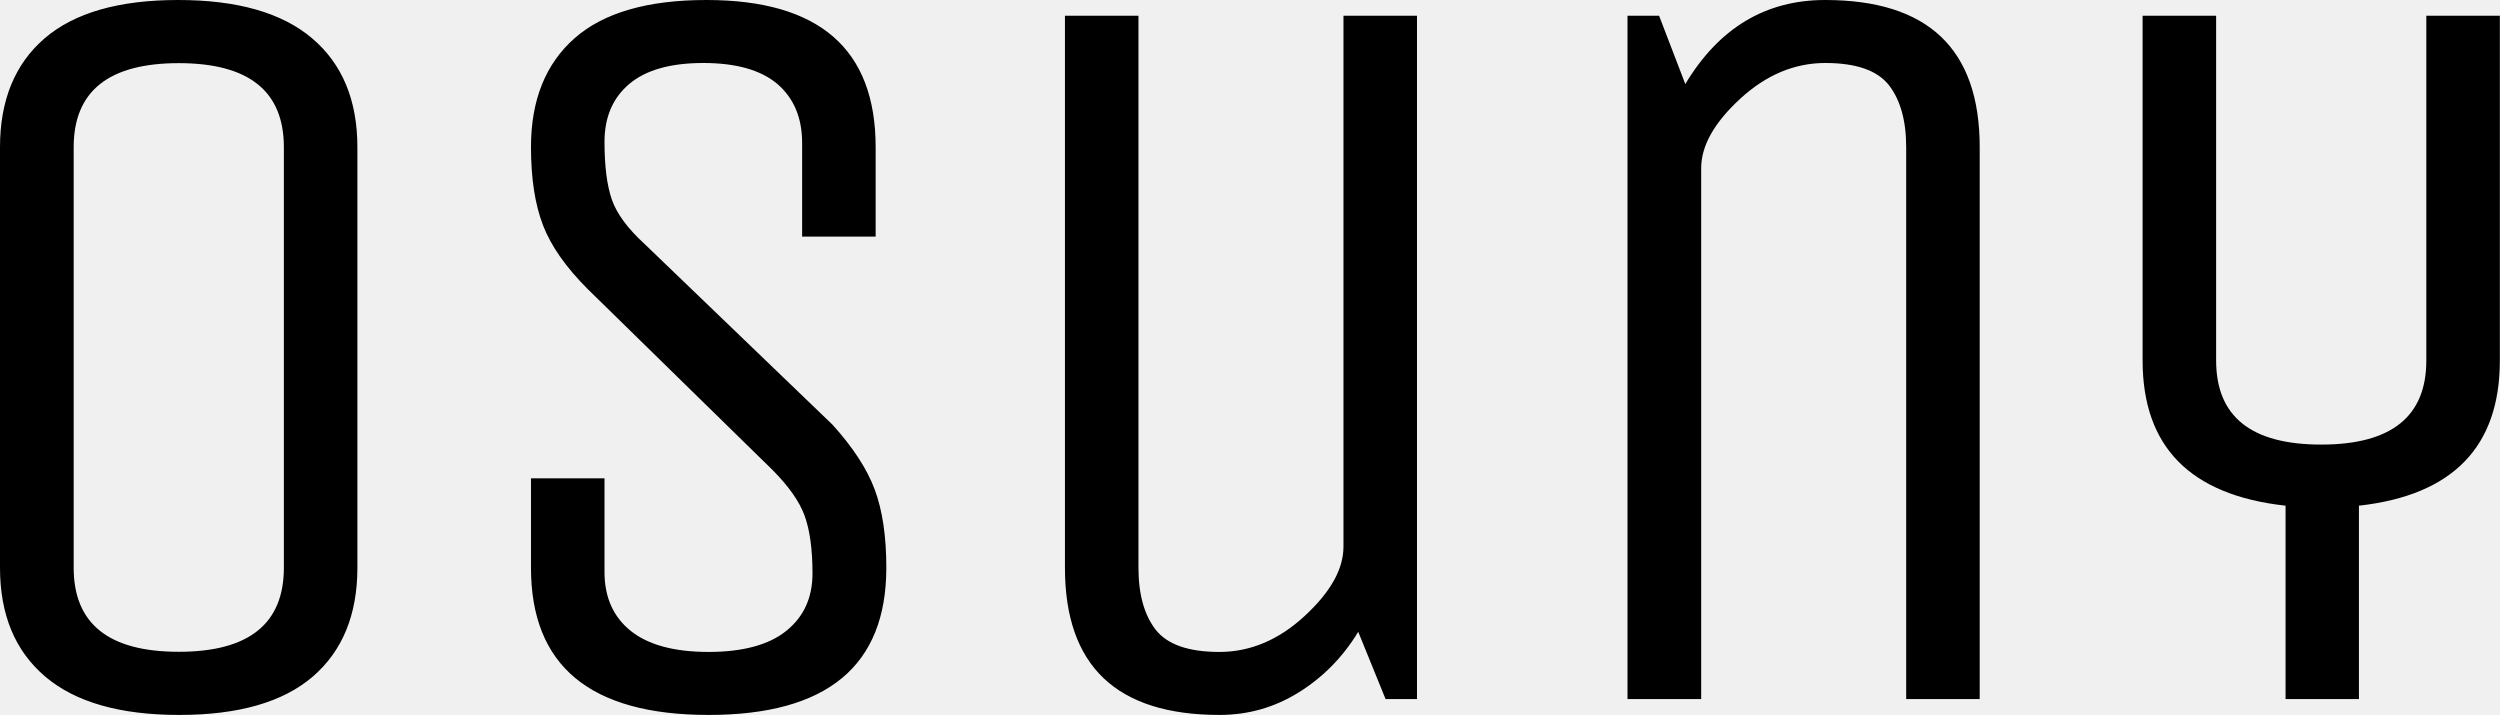
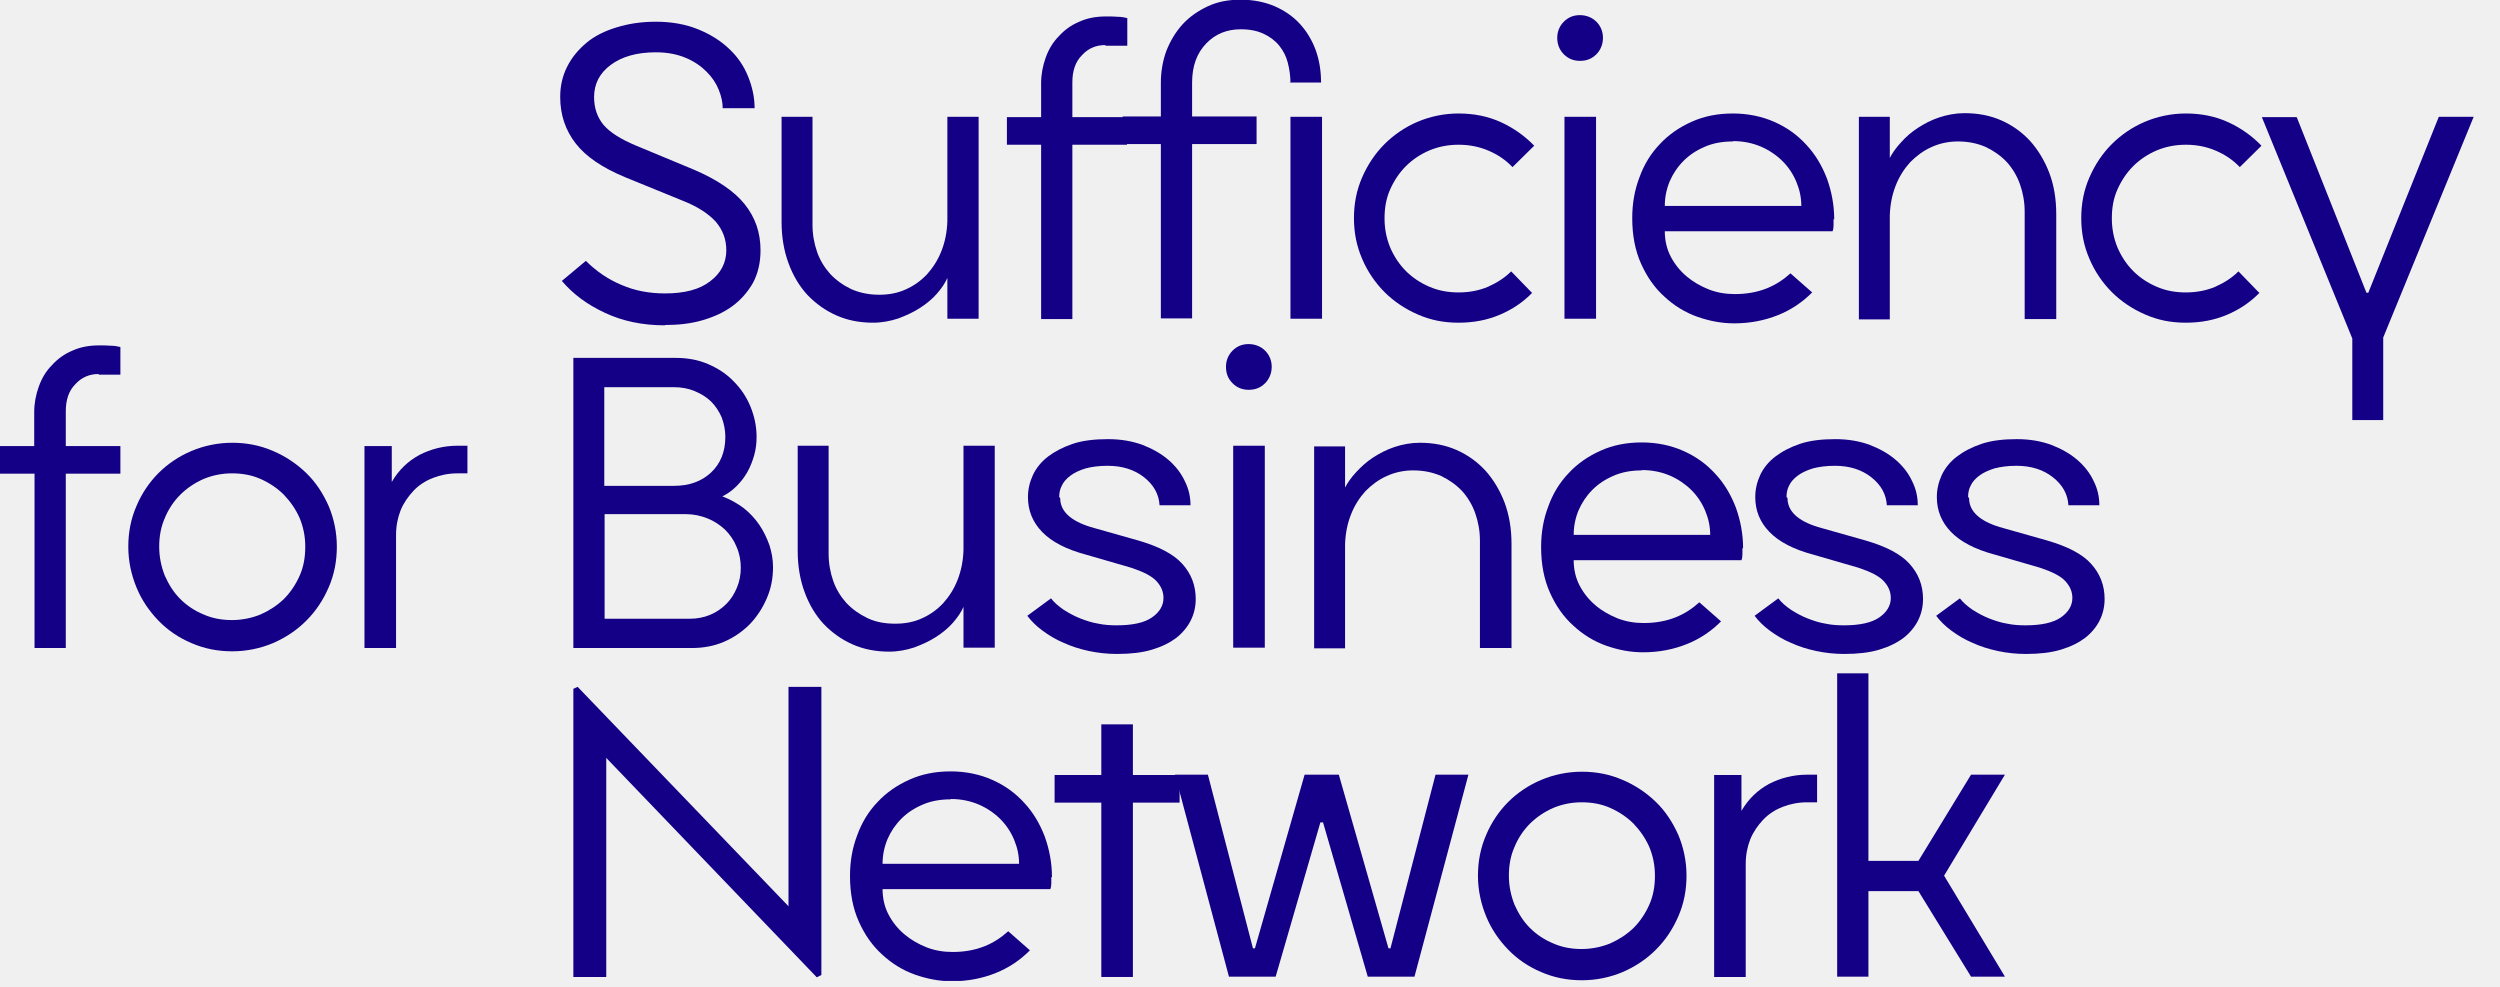
- <svg xmlns="http://www.w3.org/2000/svg" version="1.2" baseProfile="tiny" width="1591.4" height="455.1" overflow="visible" xml:space="preserve">
-   <switch>
-     <g>
-       <g fill="#000000">
-         <path d="M227.5 93.7v267.7c0 29.9-9.5 53-28.4 69.3-19 16.3-47.3 24.4-85 24.4S48 447 28.8 430.7C9.6 414.4 0 391.3 0 361.4V93.7c0-29.9 9.5-53 28.4-69.3C47.4 8.1 75.7 0 113.4 0s66.1 8.1 85.3 24.4c19.2 16.3 28.8 39.4 28.8 69.3zm-46.8 267.7V93.7c0-35.7-22.3-53.5-66.9-53.5-44.6 0-66.9 17.8-66.9 53.5v267.7c0 35.7 22.3 53.5 66.9 53.5 44.6 0 66.9-17.8 66.9-53.5zM564.2 361.4c0 62.5-37.7 93.7-113.1 93.7-75.4 0-113.1-31.2-113.1-93.7v-56.9h46.8v59.6c0 16.1 5.6 28.6 16.7 37.5 11.1 8.9 27.7 13.4 49.5 13.4 21.9 0 38.4-4.5 49.5-13.4 11.1-8.9 16.7-21.1 16.7-36.5 0-15.4-1.7-27.7-5-36.8-3.3-9.1-10.2-18.8-20.4-29.1L374.1 184c-13.8-13.8-23.3-27.3-28.4-40.5-5.1-13.2-7.7-29.8-7.7-49.9 0-29.9 9.3-53 27.8-69.3C384.2 8.1 412.2 0 449.7 0c71.8 0 107.7 31.2 107.7 93.7v56.9h-46.8V91c0-16.1-5.3-28.5-15.7-37.5-10.5-8.9-26.2-13.4-47.2-13.4-21 0-36.7 4.5-47.2 13.4s-15.7 21.2-15.7 36.8c0 15.6 1.6 27.9 4.7 36.8 3.1 8.9 10 18.3 20.7 28.1L530 270.4c12.9 14.3 21.9 28 26.8 41.2 4.9 13.1 7.4 29.7 7.4 49.8zM677.9 361.4V10h46.8v351.4c0 17 3.7 30.1 11 39.5 7.4 9.4 20.9 14.1 40.5 14.1s37.7-7.6 54.2-22.8c16.5-15.2 24.8-29.9 24.8-44.2V10H902v435h-20l-17.4-42.8c-9.8 16.1-22.4 28.9-37.8 38.5-15.4 9.6-32.2 14.4-50.5 14.4-65.6 0-98.4-31.2-98.4-93.7zM1082.8 445H1036V10h20.1l16.7 43.5c21.4-35.7 51.1-53.5 89-53.5 65.6 0 98.4 31.2 98.4 93.7V445h-46.8V93.7c0-16.9-3.7-30.1-11-39.5-7.4-9.4-20.9-14.1-40.5-14.1s-37.7 7.6-54.2 22.8c-16.5 15.2-24.8 29.9-24.8 44.2V445zM1501.7 445h-46.8V321.9c-60.7-6.7-91-37.5-91-92.4V10h46.8v219.5c0 35.7 22.3 53.5 66.9 53.5 44.6 0 66.9-17.8 66.9-53.5V10h46.8v219.5c0 54.9-29.9 85.7-89.7 92.4V445z" />
-       </g>
-     </g>
-   </switch>
+ <svg xmlns="http://www.w3.org/2000/svg" width="76" height="30" viewBox="0 0 76 30" fill="none">
+   <g clip-path="url(#clip0_452_179)">
+     <path d="M20.21 9.89C19.53 9.89 18.92 9.76 18.39 9.51C17.85 9.26 17.42 8.94 17.08 8.54L17.81 7.93C18.12 8.24 18.48 8.49 18.89 8.66C19.3 8.84 19.74 8.92 20.22 8.92C20.81 8.92 21.27 8.8 21.59 8.55C21.91 8.31 22.08 7.99 22.08 7.61C22.08 7.27 21.97 6.99 21.76 6.74C21.54 6.5 21.21 6.28 20.75 6.1L19.01 5.39C18.31 5.1 17.81 4.76 17.5 4.36C17.19 3.96 17.03 3.49 17.03 2.95C17.03 2.61 17.1 2.31 17.24 2.03C17.38 1.75 17.58 1.51 17.83 1.3C18.08 1.09 18.39 0.94 18.75 0.83C19.11 0.72 19.5 0.66 19.94 0.66C20.42 0.66 20.85 0.74 21.22 0.89C21.59 1.04 21.91 1.24 22.16 1.48C22.42 1.72 22.61 2 22.74 2.32C22.87 2.64 22.94 2.96 22.94 3.29H21.97C21.97 3.11 21.93 2.93 21.85 2.73C21.77 2.53 21.65 2.35 21.48 2.18C21.31 2.01 21.11 1.87 20.85 1.76C20.59 1.65 20.29 1.59 19.94 1.59C19.36 1.59 18.91 1.72 18.57 1.97C18.23 2.22 18.06 2.55 18.06 2.95C18.06 3.29 18.16 3.57 18.35 3.8C18.55 4.03 18.87 4.23 19.32 4.42L21.1 5.16C21.8 5.46 22.32 5.81 22.64 6.21C22.96 6.61 23.12 7.07 23.12 7.61C23.12 7.99 23.04 8.32 22.89 8.6C22.73 8.88 22.52 9.12 22.26 9.31C22 9.5 21.69 9.64 21.34 9.74C20.99 9.84 20.62 9.88 20.22 9.88L20.21 9.89Z" fill="#140086" />
+     <path d="M23.75 3.55H24.7V6.83C24.7 7.13 24.75 7.4 24.84 7.66C24.93 7.92 25.07 8.14 25.24 8.33C25.42 8.52 25.63 8.67 25.88 8.79C26.13 8.9 26.41 8.96 26.73 8.96C27.02 8.96 27.29 8.91 27.53 8.8C27.78 8.69 27.99 8.54 28.18 8.34C28.36 8.14 28.51 7.91 28.62 7.63C28.73 7.35 28.79 7.05 28.8 6.72V3.55H29.75V9.69H28.8V8.45C28.73 8.61 28.62 8.77 28.48 8.93C28.34 9.09 28.17 9.23 27.97 9.36C27.77 9.49 27.55 9.59 27.31 9.68C27.07 9.76 26.81 9.81 26.54 9.81C26.14 9.81 25.77 9.74 25.43 9.59C25.09 9.44 24.8 9.23 24.55 8.97C24.3 8.7 24.11 8.38 23.97 8C23.83 7.62 23.76 7.2 23.76 6.75V3.56L23.75 3.55Z" fill="#140086" />
+     <path d="M33.6 1.37C33.32 1.37 33.08 1.47 32.89 1.68C32.69 1.88 32.6 2.16 32.6 2.5V3.56H34.26V4.4H32.6V9.7H31.65V4.4H30.61V3.56H31.65V2.53C31.65 2.26 31.7 2 31.79 1.75C31.88 1.5 32.01 1.28 32.19 1.1C32.36 0.91 32.57 0.76 32.81 0.66C33.05 0.55 33.32 0.5 33.62 0.5C33.75 0.5 33.87 0.5 33.98 0.51C34.09 0.51 34.19 0.53 34.27 0.55V1.39H33.61L33.6 1.37Z" fill="#140086" />
+     <path d="M39.23 2.52C39.23 2.31 39.2 2.11 39.15 1.91C39.1 1.71 39.01 1.54 38.89 1.39C38.77 1.24 38.61 1.12 38.42 1.03C38.23 0.94 38 0.89 37.72 0.89C37.3 0.89 36.95 1.03 36.67 1.32C36.39 1.61 36.24 2 36.24 2.51V3.54H38.2V4.38H36.24V9.68H35.29V4.38H34.13V3.54H35.29V2.51C35.29 2.17 35.35 1.84 35.46 1.54C35.58 1.24 35.74 0.97 35.95 0.74C36.16 0.51 36.42 0.33 36.72 0.19C37.02 0.05 37.35 -0.01 37.72 -0.01C38.09 -0.01 38.45 0.06 38.75 0.19C39.05 0.32 39.31 0.5 39.52 0.73C39.73 0.96 39.89 1.23 40 1.53C40.11 1.84 40.16 2.16 40.16 2.51H39.2L39.23 2.52ZM40.19 3.55V9.69H39.23V3.55H40.19Z" fill="#140086" />
+     <path d="M46.59 8.89C46.3 9.19 45.97 9.41 45.59 9.57C45.21 9.73 44.8 9.81 44.34 9.81C43.88 9.81 43.49 9.73 43.1 9.56C42.71 9.39 42.37 9.16 42.09 8.88C41.81 8.6 41.57 8.25 41.41 7.87C41.24 7.48 41.16 7.07 41.16 6.63C41.16 6.19 41.24 5.78 41.41 5.39C41.58 5 41.81 4.66 42.09 4.38C42.37 4.1 42.72 3.86 43.1 3.7C43.48 3.54 43.9 3.45 44.34 3.45C44.82 3.45 45.25 3.54 45.64 3.72C46.03 3.9 46.36 4.14 46.64 4.43L45.98 5.08C45.77 4.86 45.53 4.7 45.25 4.58C44.97 4.46 44.67 4.4 44.34 4.4C44.01 4.4 43.73 4.46 43.46 4.57C43.18 4.69 42.94 4.85 42.74 5.05C42.54 5.25 42.38 5.49 42.26 5.76C42.14 6.03 42.09 6.32 42.09 6.64C42.09 6.96 42.15 7.25 42.26 7.52C42.38 7.8 42.54 8.04 42.74 8.24C42.94 8.44 43.18 8.6 43.46 8.72C43.74 8.84 44.03 8.89 44.34 8.89C44.67 8.89 44.97 8.83 45.23 8.72C45.5 8.6 45.74 8.45 45.94 8.25L46.58 8.91L46.59 8.89Z" fill="#140086" />
+     <path d="M47.34 1.15C47.34 0.96 47.41 0.79 47.54 0.66C47.68 0.52 47.84 0.46 48.03 0.46C48.22 0.46 48.4 0.53 48.53 0.66C48.66 0.79 48.73 0.96 48.73 1.15C48.73 1.34 48.66 1.52 48.53 1.65C48.39 1.79 48.23 1.85 48.03 1.85C47.83 1.85 47.67 1.78 47.54 1.65C47.41 1.52 47.34 1.35 47.34 1.15ZM48.52 3.55V9.69H47.56V3.55H48.52Z" fill="#140086" />
+     <path d="M55.74 6.66C55.74 6.72 55.74 6.78 55.74 6.85C55.74 6.92 55.73 6.98 55.71 7.03H50.61C50.61 7.31 50.67 7.57 50.79 7.8C50.91 8.03 51.07 8.23 51.27 8.4C51.47 8.57 51.7 8.7 51.95 8.8C52.21 8.9 52.47 8.94 52.74 8.94C53.1 8.94 53.42 8.88 53.7 8.77C53.98 8.66 54.22 8.5 54.43 8.31L55.09 8.89C54.79 9.19 54.45 9.42 54.05 9.58C53.65 9.74 53.21 9.83 52.72 9.83C52.34 9.83 51.97 9.76 51.6 9.63C51.23 9.5 50.89 9.29 50.6 9.02C50.3 8.75 50.07 8.42 49.89 8.02C49.71 7.62 49.62 7.16 49.62 6.63C49.62 6.19 49.69 5.78 49.84 5.39C49.98 5 50.19 4.66 50.46 4.38C50.73 4.09 51.05 3.87 51.43 3.7C51.81 3.53 52.22 3.45 52.68 3.45C53.14 3.45 53.57 3.54 53.95 3.71C54.33 3.88 54.65 4.11 54.92 4.41C55.19 4.7 55.39 5.04 55.54 5.43C55.68 5.82 55.76 6.23 55.76 6.67L55.74 6.66ZM52.68 4.3C52.37 4.3 52.08 4.35 51.83 4.46C51.57 4.57 51.36 4.71 51.18 4.89C51 5.07 50.86 5.28 50.76 5.51C50.66 5.75 50.61 6 50.61 6.26H54.76C54.76 6.01 54.71 5.77 54.61 5.53C54.51 5.29 54.37 5.08 54.19 4.9C54.01 4.72 53.79 4.57 53.54 4.46C53.28 4.35 53 4.29 52.69 4.29L52.68 4.3Z" fill="#140086" />
+     <path d="M62.5 9.7H61.55V6.44C61.55 6.14 61.5 5.87 61.41 5.61C61.32 5.35 61.18 5.12 61.01 4.93C60.83 4.74 60.62 4.59 60.37 4.47C60.12 4.36 59.84 4.3 59.52 4.3C59.23 4.3 58.96 4.36 58.72 4.47C58.47 4.58 58.26 4.74 58.07 4.93C57.89 5.13 57.74 5.36 57.63 5.64C57.52 5.92 57.46 6.22 57.45 6.55V9.71H56.51V3.55H57.45V4.8C57.53 4.65 57.64 4.49 57.79 4.33C57.93 4.17 58.1 4.02 58.3 3.89C58.5 3.76 58.71 3.65 58.95 3.57C59.19 3.49 59.45 3.44 59.72 3.44C60.13 3.44 60.5 3.51 60.84 3.66C61.18 3.81 61.47 4.02 61.72 4.29C61.96 4.56 62.16 4.89 62.3 5.26C62.44 5.63 62.51 6.05 62.51 6.51V9.7H62.5Z" fill="#140086" />
+     <path d="M68.7 8.89C68.409 9.19 68.079 9.41 67.7 9.57C67.32 9.73 66.909 9.81 66.45 9.81C65.99 9.81 65.6 9.73 65.21 9.56C64.82 9.39 64.48 9.16 64.2 8.88C63.919 8.6 63.679 8.25 63.52 7.87C63.349 7.48 63.27 7.07 63.27 6.63C63.27 6.19 63.349 5.78 63.52 5.39C63.69 5 63.919 4.66 64.2 4.38C64.48 4.1 64.829 3.86 65.21 3.7C65.59 3.54 66.01 3.45 66.45 3.45C66.93 3.45 67.359 3.54 67.749 3.72C68.139 3.9 68.469 4.14 68.749 4.43L68.09 5.08C67.879 4.86 67.639 4.7 67.359 4.58C67.079 4.46 66.779 4.4 66.45 4.4C66.12 4.4 65.84 4.46 65.57 4.57C65.29 4.69 65.049 4.85 64.85 5.05C64.65 5.25 64.49 5.49 64.37 5.76C64.249 6.03 64.2 6.32 64.2 6.64C64.2 6.96 64.26 7.25 64.37 7.52C64.49 7.8 64.65 8.04 64.85 8.24C65.049 8.44 65.29 8.6 65.57 8.72C65.85 8.84 66.139 8.89 66.45 8.89C66.779 8.89 67.079 8.83 67.34 8.72C67.609 8.6 67.85 8.45 68.049 8.25L68.689 8.91L68.7 8.89Z" fill="#140086" />
+     <path d="M72 8.89L74.14 3.55H75.2L72.45 10.26V12.77H71.51V10.29L68.76 3.56H69.82L71.94 8.9H72V8.89Z" fill="#140086" />
+     <path d="M17.43 19.7V10.88H20.55C20.9 10.88 21.23 10.94 21.53 11.07C21.83 11.2 22.09 11.37 22.3 11.59C22.52 11.81 22.69 12.06 22.81 12.35C22.93 12.64 23 12.95 23 13.28C23 13.46 22.98 13.65 22.93 13.83C22.88 14.01 22.81 14.19 22.72 14.35C22.63 14.51 22.52 14.65 22.39 14.78C22.26 14.91 22.12 15.01 21.96 15.09C22.2 15.18 22.41 15.3 22.6 15.44C22.79 15.59 22.95 15.76 23.08 15.95C23.21 16.14 23.31 16.35 23.39 16.57C23.46 16.79 23.5 17.01 23.5 17.24C23.5 17.58 23.44 17.89 23.31 18.19C23.18 18.49 23.01 18.75 22.79 18.98C22.57 19.2 22.31 19.38 22.01 19.51C21.71 19.64 21.38 19.7 21.03 19.7H17.43ZM18.37 14.77H20.48C20.94 14.77 21.32 14.64 21.61 14.37C21.9 14.1 22.05 13.74 22.05 13.28C22.05 13.07 22.01 12.88 21.94 12.69C21.86 12.51 21.76 12.35 21.62 12.21C21.48 12.07 21.31 11.97 21.12 11.89C20.93 11.81 20.72 11.77 20.48 11.77H18.37V14.77ZM18.38 18.81H20.97C21.19 18.81 21.4 18.77 21.59 18.69C21.78 18.61 21.94 18.5 22.08 18.36C22.22 18.22 22.32 18.06 22.4 17.87C22.48 17.68 22.52 17.48 22.52 17.26C22.52 17.04 22.48 16.82 22.39 16.62C22.31 16.42 22.19 16.25 22.04 16.1C21.89 15.96 21.71 15.84 21.51 15.76C21.31 15.68 21.09 15.63 20.85 15.63H18.38V18.8V18.81Z" fill="#140086" />
+     <path d="M24.24 13.55H25.19V16.83C25.19 17.13 25.24 17.4 25.33 17.66C25.42 17.92 25.56 18.14 25.73 18.33C25.91 18.52 26.12 18.67 26.37 18.79C26.62 18.91 26.9 18.96 27.22 18.96C27.51 18.96 27.78 18.91 28.02 18.8C28.27 18.69 28.48 18.54 28.67 18.34C28.85 18.14 29 17.91 29.11 17.63C29.22 17.35 29.28 17.05 29.29 16.72V13.55H30.24V19.69H29.29V18.45C29.22 18.61 29.11 18.77 28.97 18.93C28.83 19.09 28.66 19.23 28.46 19.36C28.26 19.49 28.04 19.59 27.8 19.68C27.56 19.76 27.3 19.81 27.03 19.81C26.63 19.81 26.26 19.74 25.92 19.59C25.58 19.44 25.29 19.23 25.04 18.97C24.79 18.7 24.6 18.38 24.46 18C24.32 17.62 24.25 17.2 24.25 16.75V13.56L24.24 13.55Z" fill="#140086" />
+     <path d="M32.23 15.14C32.23 15.54 32.541 15.83 33.151 16.02L34.6 16.43C35.221 16.61 35.67 16.84 35.941 17.14C36.211 17.44 36.35 17.79 36.35 18.21C36.35 18.44 36.3 18.66 36.2 18.86C36.1 19.06 35.95 19.24 35.761 19.39C35.56 19.54 35.321 19.66 35.02 19.75C34.721 19.84 34.37 19.88 33.961 19.88C33.66 19.88 33.38 19.85 33.1 19.79C32.821 19.73 32.571 19.65 32.331 19.54C32.09 19.44 31.881 19.31 31.691 19.17C31.5 19.03 31.351 18.88 31.23 18.72L31.951 18.19C32.05 18.32 32.181 18.43 32.34 18.54C32.501 18.64 32.66 18.73 32.84 18.8C33.02 18.87 33.2 18.93 33.391 18.96C33.581 19 33.761 19.01 33.95 19.01C34.431 19.01 34.791 18.93 35.02 18.77C35.251 18.61 35.37 18.41 35.37 18.18C35.37 17.99 35.3 17.82 35.151 17.66C35.011 17.51 34.751 17.38 34.391 17.26L33.011 16.86C32.41 16.7 31.971 16.47 31.68 16.17C31.39 15.87 31.25 15.52 31.25 15.11C31.25 14.88 31.3 14.66 31.401 14.44C31.5 14.23 31.651 14.04 31.86 13.88C32.071 13.72 32.321 13.59 32.62 13.49C32.92 13.39 33.281 13.35 33.681 13.35C34.081 13.35 34.41 13.41 34.721 13.52C35.031 13.64 35.3 13.79 35.52 13.98C35.74 14.17 35.91 14.39 36.02 14.63C36.141 14.87 36.191 15.11 36.191 15.36H35.251C35.23 15.02 35.071 14.74 34.781 14.51C34.49 14.28 34.12 14.16 33.67 14.16C33.41 14.16 33.191 14.19 33.001 14.24C32.81 14.3 32.66 14.37 32.541 14.46C32.42 14.55 32.331 14.65 32.281 14.76C32.221 14.87 32.2 14.99 32.2 15.11L32.23 15.14Z" fill="#140086" />
+     <path d="M37.27 11.15C37.27 10.96 37.34 10.79 37.469 10.66C37.609 10.52 37.77 10.46 37.959 10.46C38.15 10.46 38.33 10.53 38.459 10.66C38.59 10.79 38.66 10.96 38.66 11.15C38.66 11.34 38.59 11.52 38.459 11.65C38.319 11.79 38.16 11.85 37.959 11.85C37.76 11.85 37.599 11.78 37.469 11.65C37.33 11.51 37.27 11.35 37.27 11.15ZM38.45 13.55V19.69H37.489V13.55H38.45Z" fill="#140086" />
+     <path d="M45.94 19.7H44.99V16.44C44.99 16.14 44.94 15.87 44.85 15.61C44.76 15.35 44.62 15.12 44.45 14.93C44.27 14.74 44.06 14.59 43.81 14.47C43.56 14.36 43.28 14.3 42.96 14.3C42.67 14.3 42.4 14.36 42.16 14.47C41.91 14.58 41.7 14.74 41.51 14.93C41.33 15.13 41.18 15.36 41.07 15.64C40.96 15.92 40.9 16.22 40.89 16.55V19.71H39.95V13.57H40.89V14.82C40.97 14.67 41.08 14.51 41.23 14.35C41.38 14.19 41.54 14.04 41.74 13.91C41.94 13.78 42.15 13.67 42.39 13.59C42.63 13.51 42.89 13.46 43.16 13.46C43.57 13.46 43.94 13.53 44.28 13.68C44.62 13.83 44.91 14.04 45.16 14.31C45.4 14.58 45.6 14.91 45.74 15.28C45.88 15.66 45.95 16.07 45.95 16.53V19.72L45.94 19.7Z" fill="#140086" />
+     <path d="M52.97 16.66C52.97 16.72 52.97 16.78 52.97 16.85C52.97 16.92 52.96 16.98 52.94 17.03H47.84C47.84 17.31 47.9 17.57 48.02 17.8C48.14 18.03 48.3 18.23 48.5 18.4C48.7 18.57 48.93 18.7 49.18 18.8C49.44 18.9 49.7 18.94 49.97 18.94C50.33 18.94 50.65 18.88 50.93 18.77C51.21 18.66 51.45 18.5 51.66 18.31L52.32 18.89C52.02 19.19 51.68 19.42 51.28 19.58C50.88 19.74 50.44 19.83 49.95 19.83C49.57 19.83 49.2 19.76 48.83 19.63C48.46 19.5 48.12 19.29 47.83 19.02C47.53 18.75 47.3 18.42 47.12 18.02C46.94 17.62 46.85 17.16 46.85 16.63C46.85 16.19 46.92 15.78 47.07 15.39C47.21 15 47.42 14.66 47.69 14.38C47.96 14.09 48.28 13.87 48.66 13.7C49.04 13.53 49.45 13.45 49.91 13.45C50.37 13.45 50.8 13.54 51.18 13.71C51.56 13.88 51.88 14.11 52.15 14.41C52.42 14.7 52.62 15.04 52.77 15.43C52.91 15.82 52.99 16.23 52.99 16.67L52.97 16.66ZM49.91 14.3C49.6 14.3 49.31 14.35 49.06 14.46C48.8 14.57 48.59 14.71 48.41 14.89C48.23 15.07 48.09 15.28 47.99 15.51C47.89 15.75 47.84 16 47.84 16.26H51.99C51.99 16.01 51.94 15.77 51.84 15.53C51.74 15.29 51.6 15.08 51.42 14.9C51.24 14.72 51.02 14.57 50.77 14.46C50.51 14.35 50.23 14.29 49.92 14.29L49.91 14.3Z" fill="#140086" />
+     <path d="M54.34 15.14C54.34 15.54 54.65 15.83 55.26 16.02L56.71 16.43C57.33 16.61 57.78 16.84 58.05 17.14C58.32 17.44 58.46 17.79 58.46 18.21C58.46 18.44 58.41 18.66 58.31 18.86C58.21 19.06 58.06 19.24 57.87 19.39C57.67 19.54 57.43 19.66 57.13 19.75C56.83 19.84 56.48 19.88 56.07 19.88C55.77 19.88 55.49 19.85 55.21 19.79C54.93 19.73 54.68 19.65 54.44 19.54C54.2 19.44 53.99 19.31 53.8 19.17C53.61 19.03 53.46 18.88 53.34 18.72L54.06 18.19C54.16 18.32 54.29 18.43 54.45 18.54C54.61 18.64 54.77 18.73 54.95 18.8C55.13 18.87 55.31 18.93 55.5 18.96C55.69 19 55.87 19.01 56.06 19.01C56.54 19.01 56.9 18.93 57.13 18.77C57.36 18.61 57.48 18.41 57.48 18.18C57.48 17.99 57.41 17.82 57.26 17.66C57.12 17.51 56.86 17.38 56.5 17.26L55.12 16.86C54.52 16.7 54.08 16.47 53.79 16.17C53.5 15.87 53.36 15.52 53.36 15.11C53.36 14.88 53.41 14.66 53.51 14.44C53.61 14.23 53.76 14.04 53.97 13.88C54.18 13.72 54.43 13.59 54.73 13.49C55.03 13.39 55.39 13.35 55.79 13.35C56.19 13.35 56.52 13.41 56.83 13.52C57.14 13.64 57.41 13.79 57.63 13.98C57.85 14.17 58.02 14.39 58.13 14.63C58.25 14.87 58.3 15.11 58.3 15.36H57.36C57.34 15.02 57.18 14.74 56.89 14.51C56.6 14.28 56.23 14.16 55.78 14.16C55.52 14.16 55.3 14.19 55.11 14.24C54.92 14.3 54.77 14.37 54.65 14.46C54.53 14.55 54.44 14.65 54.39 14.76C54.33 14.87 54.31 14.99 54.31 15.11L54.34 15.14Z" fill="#140086" />
+     <path d="M59.86 15.14C59.86 15.54 60.17 15.83 60.78 16.02L62.23 16.43C62.85 16.61 63.3 16.84 63.57 17.14C63.84 17.44 63.98 17.79 63.98 18.21C63.98 18.44 63.93 18.66 63.83 18.86C63.73 19.06 63.58 19.24 63.39 19.39C63.19 19.54 62.95 19.66 62.65 19.75C62.35 19.84 62 19.88 61.59 19.88C61.29 19.88 61.01 19.85 60.73 19.79C60.45 19.73 60.2 19.65 59.96 19.54C59.72 19.44 59.51 19.31 59.32 19.17C59.13 19.03 58.98 18.88 58.86 18.72L59.58 18.19C59.68 18.32 59.81 18.43 59.97 18.54C60.13 18.64 60.29 18.73 60.47 18.8C60.65 18.87 60.83 18.93 61.02 18.96C61.21 19 61.39 19.01 61.58 19.01C62.06 19.01 62.42 18.93 62.65 18.77C62.88 18.61 63 18.41 63 18.18C63 17.99 62.93 17.82 62.78 17.66C62.64 17.51 62.38 17.38 62.02 17.26L60.64 16.86C60.04 16.7 59.6 16.47 59.31 16.17C59.02 15.87 58.88 15.52 58.88 15.11C58.88 14.88 58.93 14.66 59.03 14.44C59.13 14.23 59.28 14.04 59.49 13.88C59.7 13.72 59.95 13.59 60.25 13.49C60.55 13.39 60.91 13.35 61.31 13.35C61.71 13.35 62.04 13.41 62.35 13.52C62.66 13.64 62.93 13.79 63.15 13.98C63.37 14.17 63.54 14.39 63.65 14.63C63.77 14.87 63.82 15.11 63.82 15.36H62.88C62.86 15.02 62.7 14.74 62.41 14.51C62.12 14.28 61.75 14.16 61.3 14.16C61.04 14.16 60.82 14.19 60.63 14.24C60.44 14.3 60.29 14.37 60.17 14.46C60.05 14.55 59.96 14.65 59.91 14.76C59.85 14.87 59.83 14.99 59.83 15.11L59.86 15.14Z" fill="#140086" />
+     <path d="M23.97 20.88H24.97V29.64L24.83 29.71L18.43 23.04V29.7H17.43V20.94L17.56 20.88L23.97 27.55V20.88Z" fill="#140086" />
+     <path d="M31.96 26.66C31.96 26.72 31.96 26.78 31.96 26.85C31.96 26.92 31.95 26.98 31.93 27.03H26.83C26.83 27.31 26.89 27.57 27.01 27.8C27.13 28.03 27.29 28.23 27.49 28.4C27.69 28.57 27.92 28.7 28.17 28.8C28.43 28.9 28.69 28.94 28.96 28.94C29.32 28.94 29.64 28.88 29.92 28.77C30.2 28.66 30.44 28.5 30.65 28.31L31.31 28.89C31.01 29.19 30.67 29.42 30.27 29.58C29.87 29.74 29.43 29.83 28.94 29.83C28.56 29.83 28.19 29.76 27.82 29.63C27.45 29.5 27.11 29.29 26.82 29.02C26.52 28.75 26.29 28.42 26.11 28.02C25.93 27.62 25.84 27.16 25.84 26.63C25.84 26.19 25.91 25.78 26.06 25.39C26.2 25 26.41 24.66 26.68 24.38C26.95 24.09 27.27 23.87 27.65 23.7C28.03 23.53 28.44 23.45 28.9 23.45C29.36 23.45 29.79 23.54 30.17 23.71C30.55 23.88 30.87 24.11 31.14 24.41C31.41 24.7 31.61 25.04 31.76 25.43C31.9 25.82 31.98 26.23 31.98 26.67L31.96 26.66ZM28.9 24.3C28.59 24.3 28.3 24.35 28.05 24.46C27.79 24.57 27.58 24.71 27.4 24.89C27.22 25.07 27.08 25.28 26.98 25.51C26.88 25.75 26.83 26 26.83 26.26H30.98C30.98 26.01 30.93 25.77 30.83 25.53C30.73 25.29 30.59 25.08 30.41 24.9C30.23 24.72 30.01 24.57 29.76 24.46C29.5 24.35 29.22 24.29 28.91 24.29L28.9 24.3Z" fill="#140086" />
+     <path d="M33.48 29.7V24.4H32.06V23.56H33.48V22.02H34.44V23.56H35.86V24.4H34.44V29.7H33.48Z" fill="#140086" />
+     <path d="M42.21 28.83H42.27L43.64 23.55H44.64L43 29.69H41.58L40.22 25H40.14L38.78 29.69H37.36L35.72 23.55H36.72L38.09 28.83H38.15L39.66 23.55H40.7L42.21 28.83Z" fill="#140086" />
+     <path d="M44.93 26.62C44.93 26.18 45.01 25.77 45.18 25.38C45.34 25 45.57 24.66 45.85 24.38C46.13 24.1 46.47 23.87 46.85 23.71C47.23 23.55 47.65 23.46 48.09 23.46C48.53 23.46 48.94 23.54 49.33 23.71C49.71 23.87 50.05 24.1 50.34 24.38C50.63 24.66 50.85 25 51.02 25.38C51.18 25.76 51.27 26.18 51.27 26.62C51.27 27.06 51.19 27.47 51.02 27.86C50.85 28.25 50.63 28.58 50.34 28.87C50.05 29.16 49.72 29.38 49.33 29.55C48.95 29.71 48.53 29.8 48.09 29.8C47.65 29.8 47.24 29.72 46.85 29.55C46.47 29.39 46.13 29.16 45.85 28.87C45.57 28.58 45.34 28.25 45.18 27.86C45.02 27.47 44.93 27.06 44.93 26.62ZM45.87 26.62C45.87 26.93 45.93 27.22 46.04 27.5C46.16 27.77 46.31 28.01 46.51 28.21C46.71 28.41 46.95 28.57 47.22 28.68C47.49 28.8 47.78 28.85 48.08 28.85C48.38 28.85 48.68 28.79 48.95 28.68C49.22 28.56 49.45 28.41 49.66 28.21C49.86 28.01 50.02 27.77 50.14 27.5C50.26 27.23 50.31 26.94 50.31 26.62C50.31 26.3 50.25 26.02 50.14 25.75C50.02 25.48 49.86 25.25 49.66 25.04C49.46 24.84 49.22 24.68 48.95 24.56C48.68 24.44 48.39 24.39 48.08 24.39C47.77 24.39 47.49 24.45 47.22 24.56C46.95 24.68 46.71 24.84 46.51 25.04C46.31 25.24 46.15 25.48 46.04 25.75C45.92 26.02 45.87 26.31 45.87 26.62Z" fill="#140086" />
+     <path d="M53.07 29.7H52.11V23.56H52.94V24.65C53.15 24.29 53.43 24.02 53.78 23.83C54.13 23.65 54.52 23.55 54.94 23.55H55.24V24.39H54.94C54.67 24.39 54.42 24.44 54.19 24.53C53.96 24.62 53.76 24.75 53.6 24.92C53.44 25.09 53.3 25.29 53.21 25.51C53.12 25.74 53.07 25.99 53.07 26.26V29.69V29.7Z" fill="#140086" />
+     <path d="M56.8 20.48V26.17H58.32L59.92 23.55H60.95L59.1 26.62L60.95 29.69H59.92L58.32 27.09H56.8V29.69H55.85V20.47H56.8V20.48Z" fill="#140086" />
+     <path d="M3 11.37C2.72 11.37 2.48 11.47 2.29 11.68C2.09 11.88 2 12.16 2 12.5V13.56H3.66V14.4H2V19.7H1.05V14.4H0V13.56H1.04V12.53C1.04 12.26 1.09 12 1.18 11.75C1.27 11.5 1.4 11.28 1.58 11.1C1.75 10.91 1.96 10.76 2.2 10.66C2.44 10.55 2.71 10.5 3.01 10.5C3.14 10.5 3.26 10.5 3.37 10.51C3.48 10.51 3.58 10.53 3.66 10.55V11.39H3V11.37Z" fill="#140086" />
+     <path d="M3.9 16.62C3.9 16.18 3.98 15.77 4.15 15.38C4.31 15 4.54 14.66 4.82 14.38C5.1 14.1 5.44 13.87 5.82 13.71C6.2 13.55 6.62 13.46 7.06 13.46C7.5 13.46 7.91 13.54 8.3 13.71C8.68 13.87 9.02 14.1 9.31 14.38C9.6 14.66 9.82 15 9.99 15.38C10.15 15.76 10.24 16.18 10.24 16.62C10.24 17.06 10.16 17.47 9.99 17.86C9.82 18.25 9.6 18.58 9.31 18.87C9.02 19.16 8.69 19.38 8.3 19.55C7.92 19.71 7.5 19.8 7.06 19.8C6.62 19.8 6.21 19.72 5.82 19.55C5.44 19.39 5.1 19.16 4.82 18.87C4.54 18.58 4.31 18.25 4.15 17.86C3.99 17.47 3.9 17.06 3.9 16.62ZM4.84 16.62C4.84 16.93 4.9 17.22 5.01 17.5C5.13 17.77 5.28 18.01 5.48 18.21C5.68 18.41 5.92 18.57 6.19 18.68C6.46 18.8 6.75 18.85 7.05 18.85C7.35 18.85 7.65 18.79 7.92 18.68C8.19 18.56 8.42 18.41 8.63 18.21C8.83 18.01 8.99 17.77 9.11 17.5C9.23 17.23 9.28 16.94 9.28 16.62C9.28 16.3 9.22 16.02 9.11 15.75C8.99 15.48 8.83 15.25 8.63 15.04C8.43 14.84 8.19 14.68 7.92 14.56C7.65 14.44 7.36 14.39 7.05 14.39C6.74 14.39 6.46 14.45 6.19 14.56C5.92 14.68 5.68 14.84 5.48 15.04C5.28 15.24 5.12 15.48 5.01 15.75C4.89 16.02 4.84 16.31 4.84 16.62Z" fill="#140086" />
+     <path d="M12.04 19.7H11.08V13.56H11.91V14.65C12.12 14.29 12.4 14.02 12.75 13.83C13.1 13.65 13.49 13.55 13.91 13.55H14.21V14.39H13.91C13.64 14.39 13.39 14.44 13.16 14.53C12.93 14.62 12.73 14.75 12.57 14.92C12.41 15.09 12.27 15.29 12.18 15.51C12.09 15.74 12.04 15.99 12.04 16.26V19.69V19.7Z" fill="#140086" />
+   </g>
+   <defs>
+     <clipPath id="clip0_452_179">
+       <rect width="75.19" height="29.82" fill="white" />
+     </clipPath>
+   </defs>
</svg>
